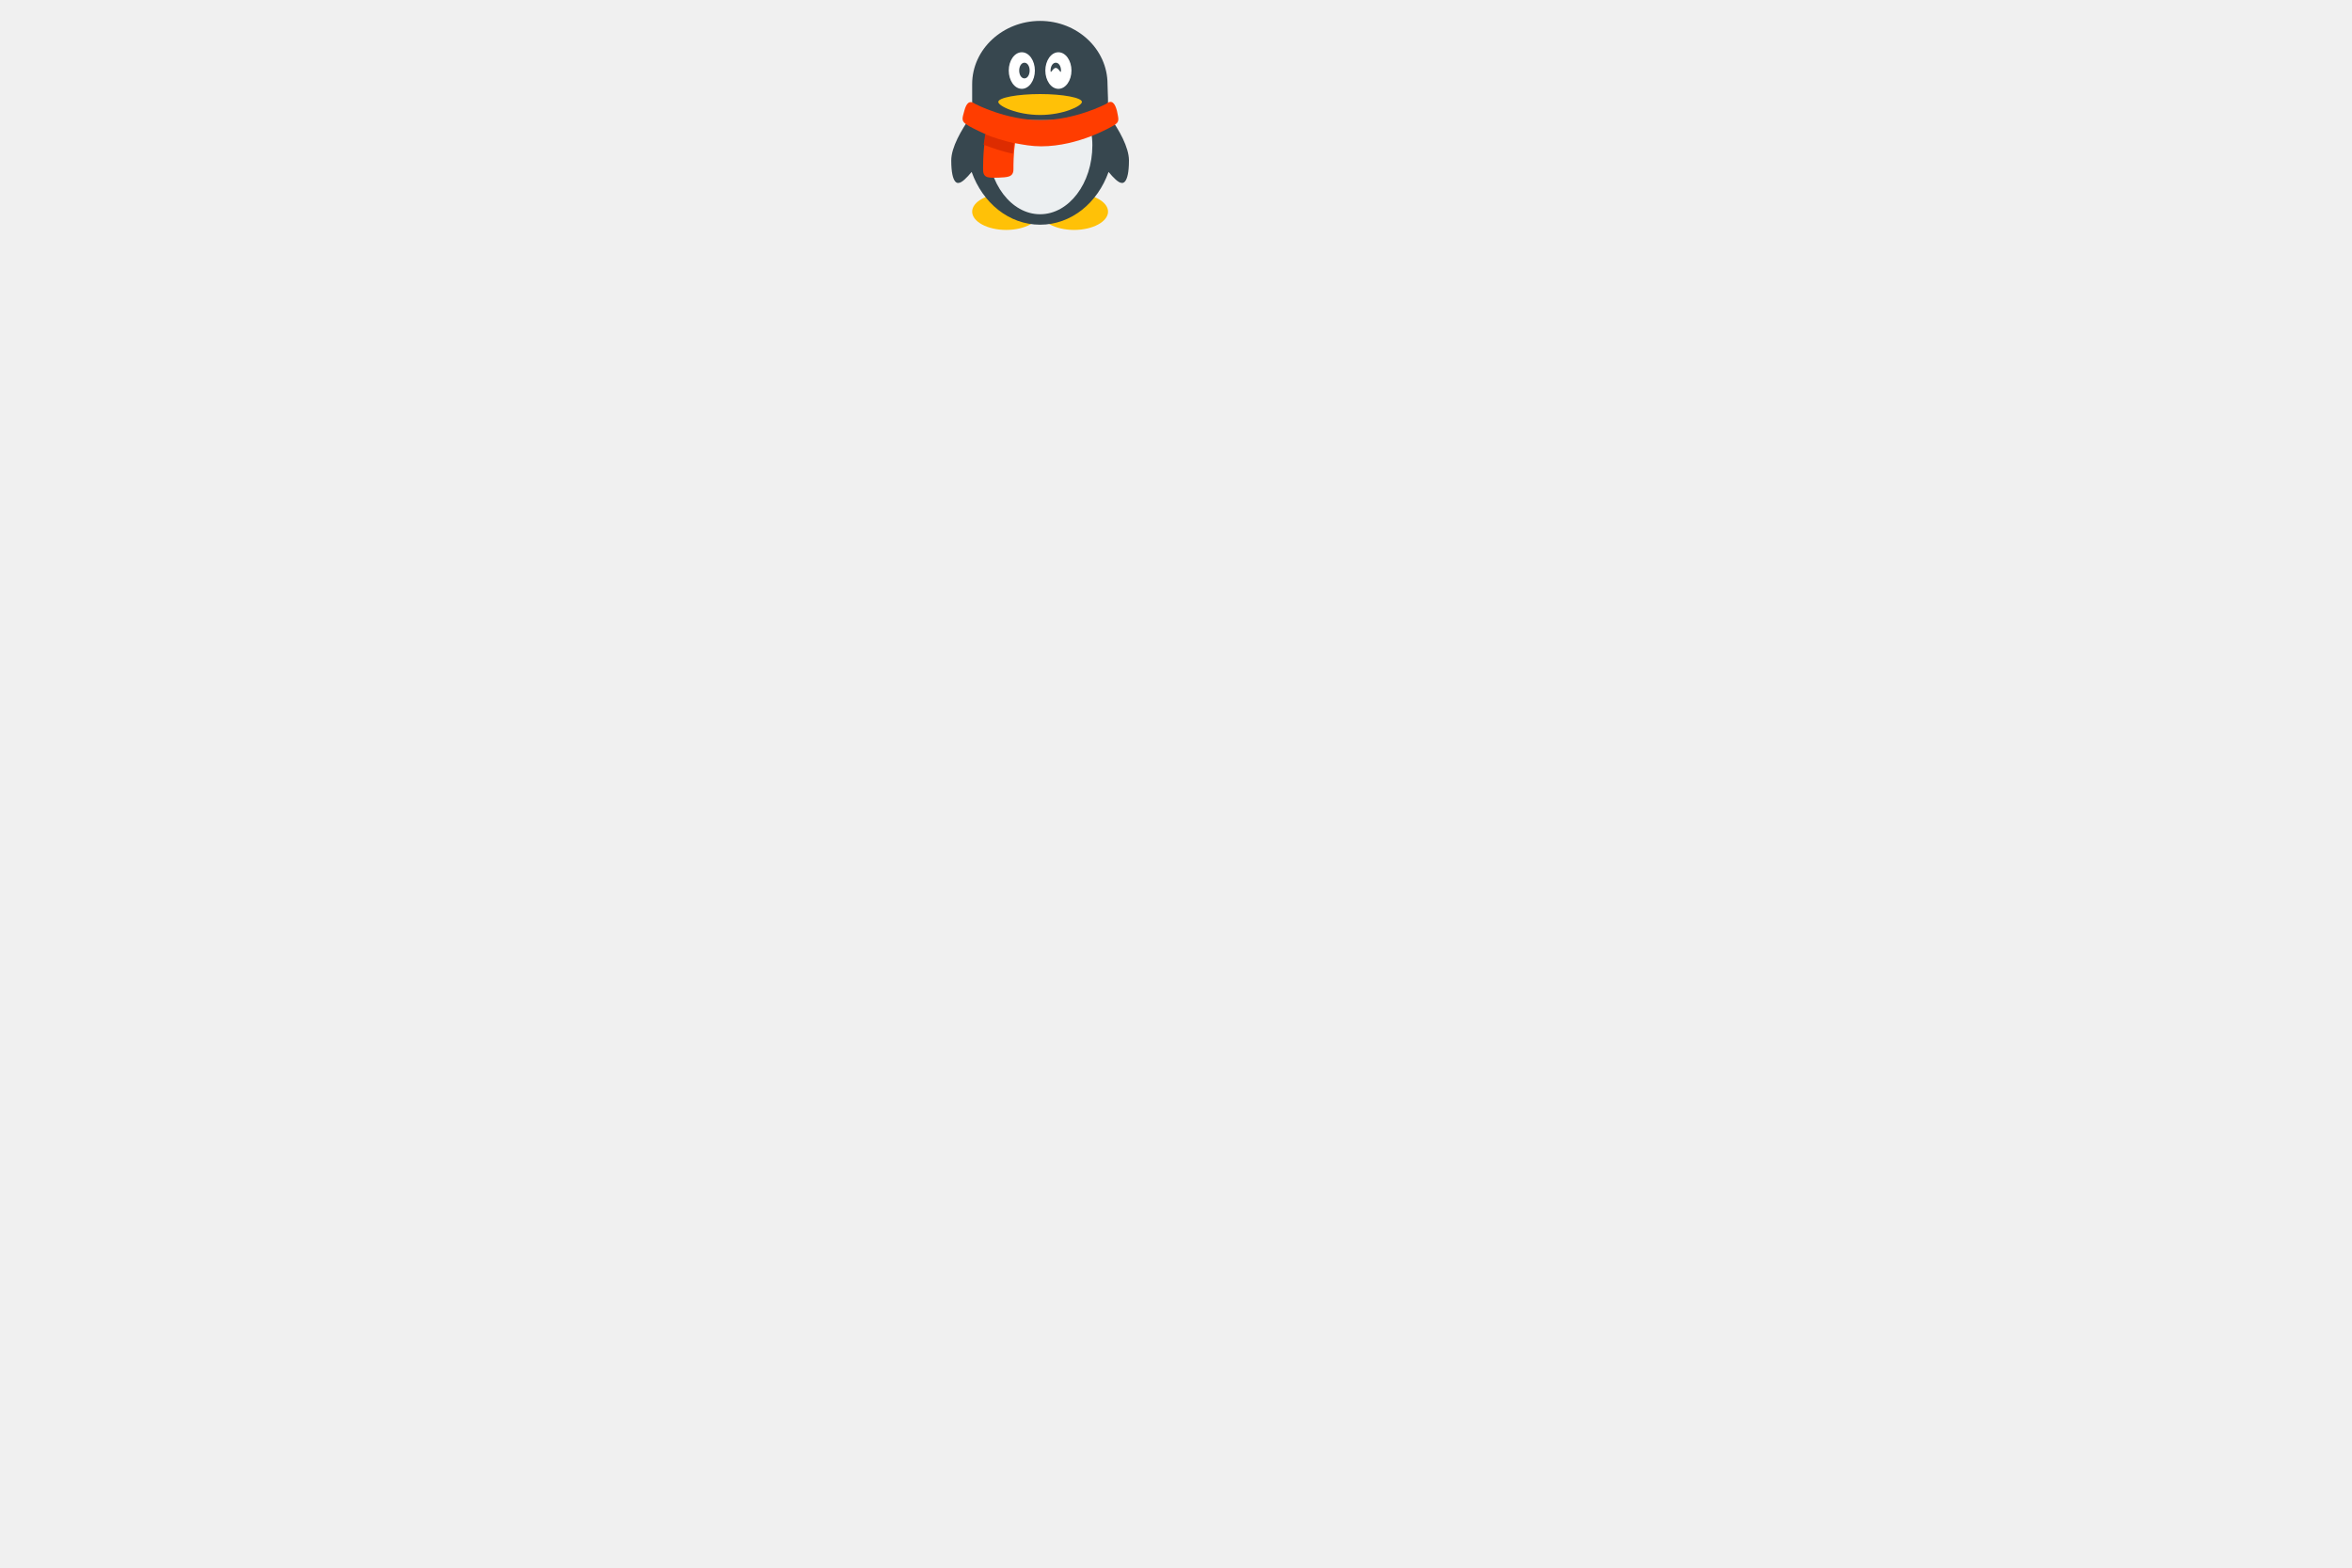
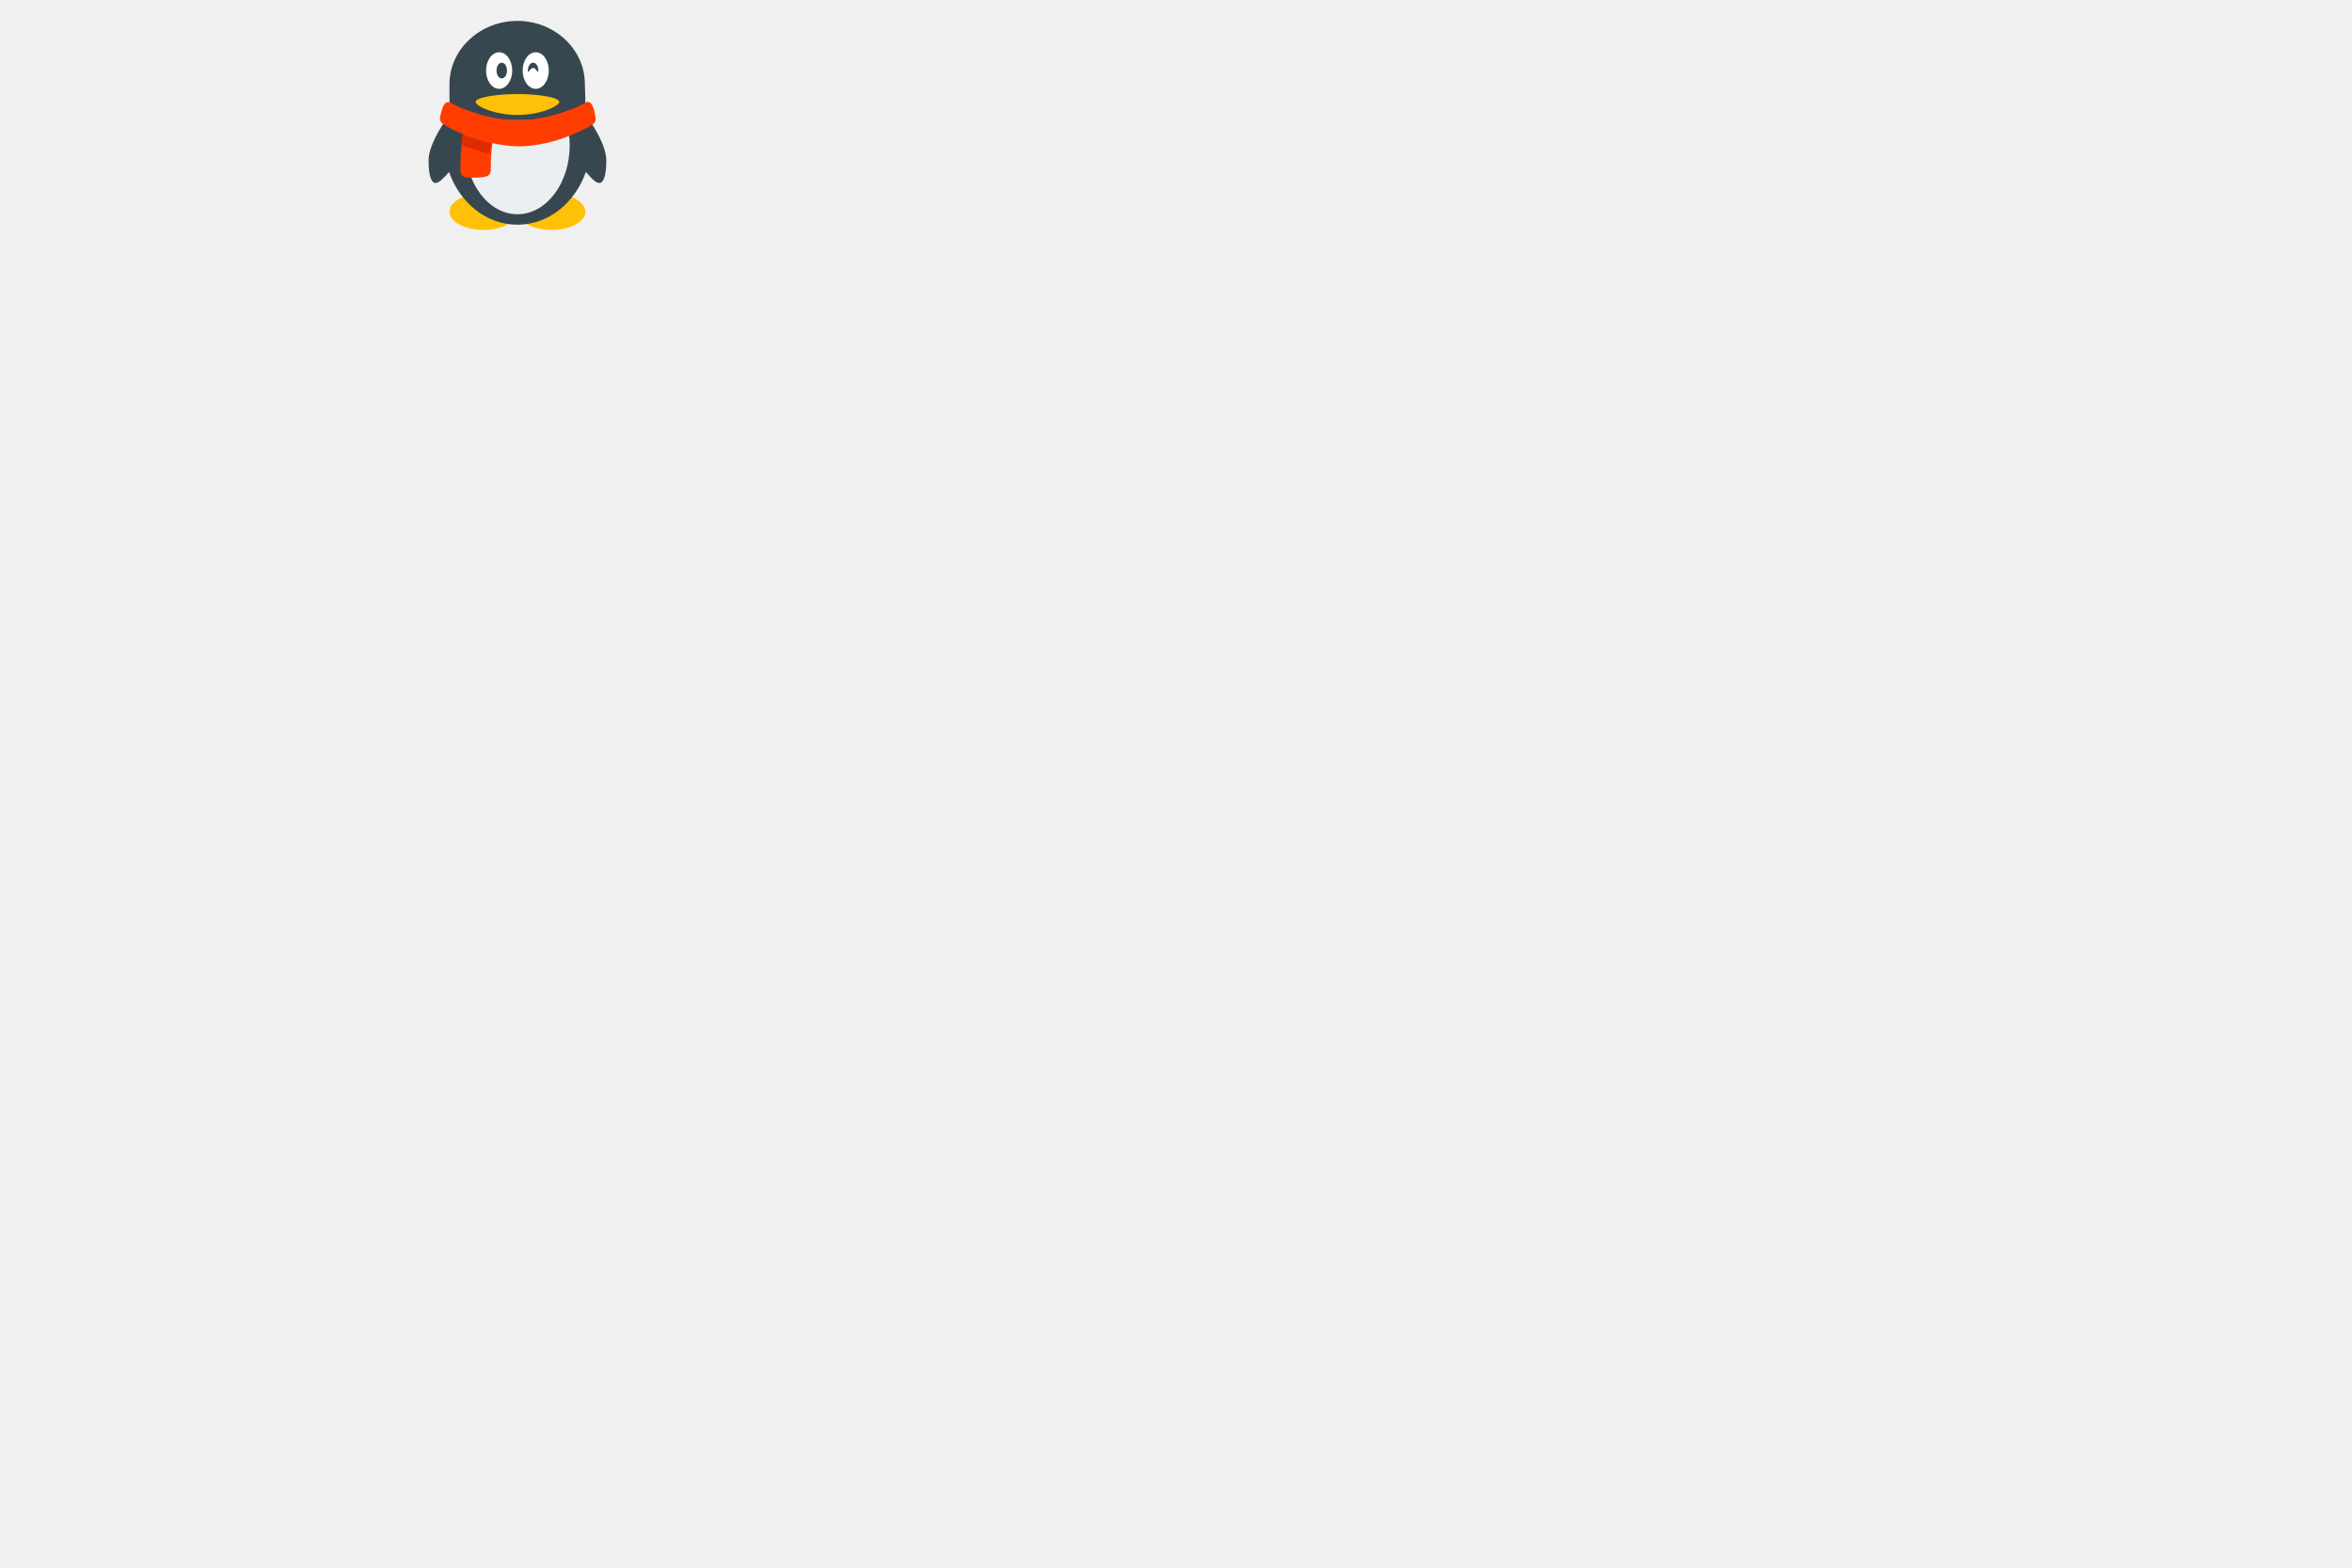
- <svg xmlns="http://www.w3.org/2000/svg" viewBox="0 0 100 300" width="300" height="200">
+ <svg xmlns="http://www.w3.org/2000/svg" viewBox="0 0 300 300" width="300" height="200">
  <path fill="#FFC107" d="M17.5,44c-3.6,0-6.5-1.6-6.5-3.5s2.9-3.5,6.5-3.5s6.5,1.6,6.5,3.5S21.1,44,17.5,44z M37,40.5c0-1.9-2.9-3.5-6.5-3.5S24,38.6,24,40.5s2.9,3.5,6.5,3.5S37,42.4,37,40.5z" />
  <path fill="#37474F" d="M37.2,22.2c-0.1-0.3-0.2-0.6-0.3-1c0.1-0.5,0.1-1,0.1-1.5c0-1.4-0.1-2.6-0.1-3.6C36.9,9.4,31.1,4,24,4S11,9.4,11,16.1c0,0.9,0,2.2,0,3.6c0,0.5,0,1,0.1,1.5c-0.1,0.3-0.2,0.6-0.3,1c-1.9,2.7-3.8,6-3.8,8.5C7,35.5,8.4,35,8.4,35c0.6,0,1.6-1,2.5-2.1C13,38.8,18,43,24,43s11-4.2,13.1-10.1C38,34,39,35,39.6,35c0,0,1.4,0.5,1.4-4.3C41,28.2,39.1,24.8,37.2,22.2z" />
  <path fill="#ECEFF1" d="M14.7,23c-0.5,1.5-0.7,3.1-0.7,4.8C14,35.1,18.5,41,24,41s10-5.9,10-13.2c0-1.7-0.3-3.3-0.7-4.8H14.7z" />
  <path fill="#FFF" d="M23,13.5c0,1.9-1.1,3.5-2.5,3.5S18,15.4,18,13.5s1.1-3.5,2.5-3.5S23,11.6,23,13.5z M27.5,10c-1.4,0-2.5,1.6-2.5,3.5s1.1,3.5,2.5,3.5s2.5-1.6,2.5-3.5S28.9,10,27.5,10z" />
  <path fill="#37474F" d="M22,13.5c0,0.8-0.4,1.5-1,1.5s-1-0.7-1-1.5s0.4-1.5,1-1.5S22,12.7,22,13.5z M27,12c-0.6,0-1,0.7-1,1.5s0.4-0.5,1-0.5s1,1.3,1,0.5S27.6,12,27,12z" />
  <path fill="#FFC107" d="M32,19.5c0,0.8-3.6,2.5-8,2.5s-8-1.7-8-2.5s3.6-1.5,8-1.5S32,18.7,32,19.5z" />
  <path fill="#FF3D00" d="M38.7,21.2c-0.4-1.5-1-2.2-2.1-1.3c0,0-5.9,3.1-12.5,3.1v0.1l0-0.1c-6.6,0-12.5-3.1-12.5-3.1c-1.1-0.8-1.7-0.2-2.1,1.3c-0.4,1.5-0.7,2,0.7,2.8c0.1,0.1,1.4,0.8,3.4,1.7c-0.6,3.5-0.5,6.8-0.5,7c0.1,1.5,1.3,1.3,2.9,1.3c1.6-0.1,2.9,0,2.9-1.6c0-0.9,0-2.9,0.3-5c1.6,0.3,3.2,0.6,5,0.6l0,0v0c7.3,0,13.7-3.9,13.9-4C39.3,23.3,39,22.8,38.7,21.2z" />
  <path fill="#DD2C00" d="M13.2,27.7c1.6,0.6,3.5,1.3,5.6,1.7c0-0.6,0.1-1.3,0.2-2c-2.1-0.5-4-1.1-5.5-1.7C13.4,26.4,13.3,27.1,13.2,27.7z" />
</svg>
